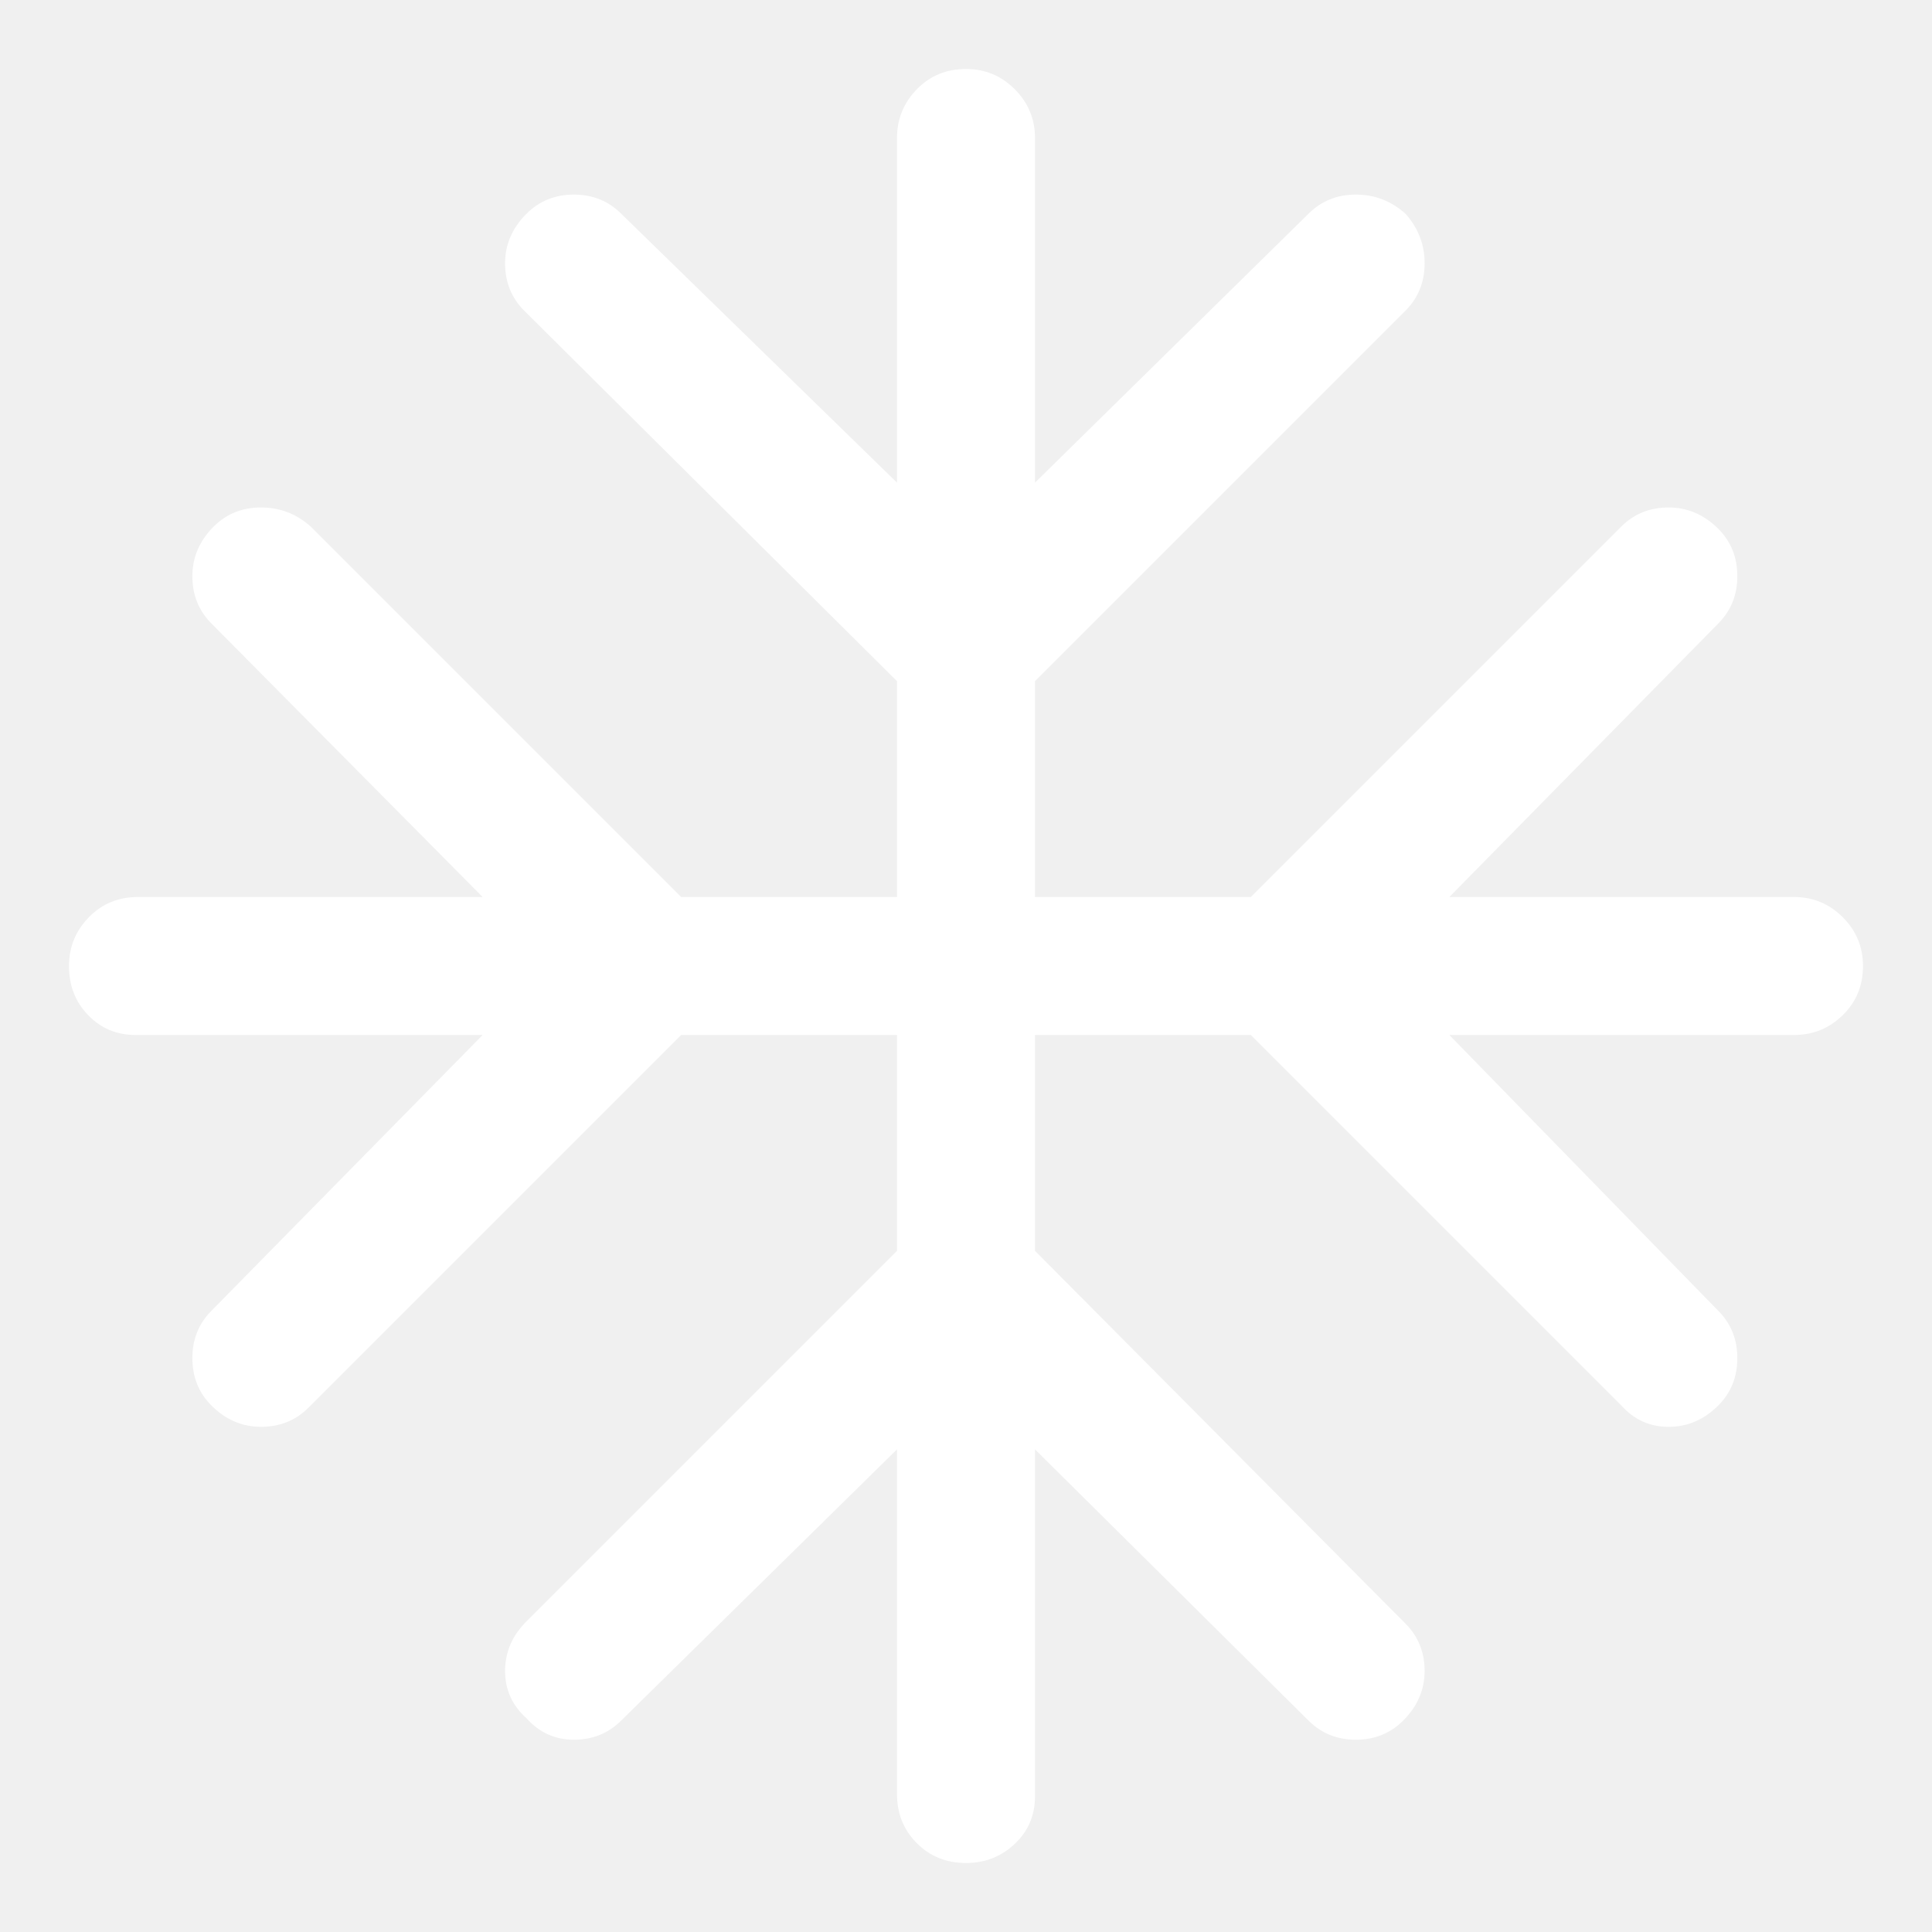
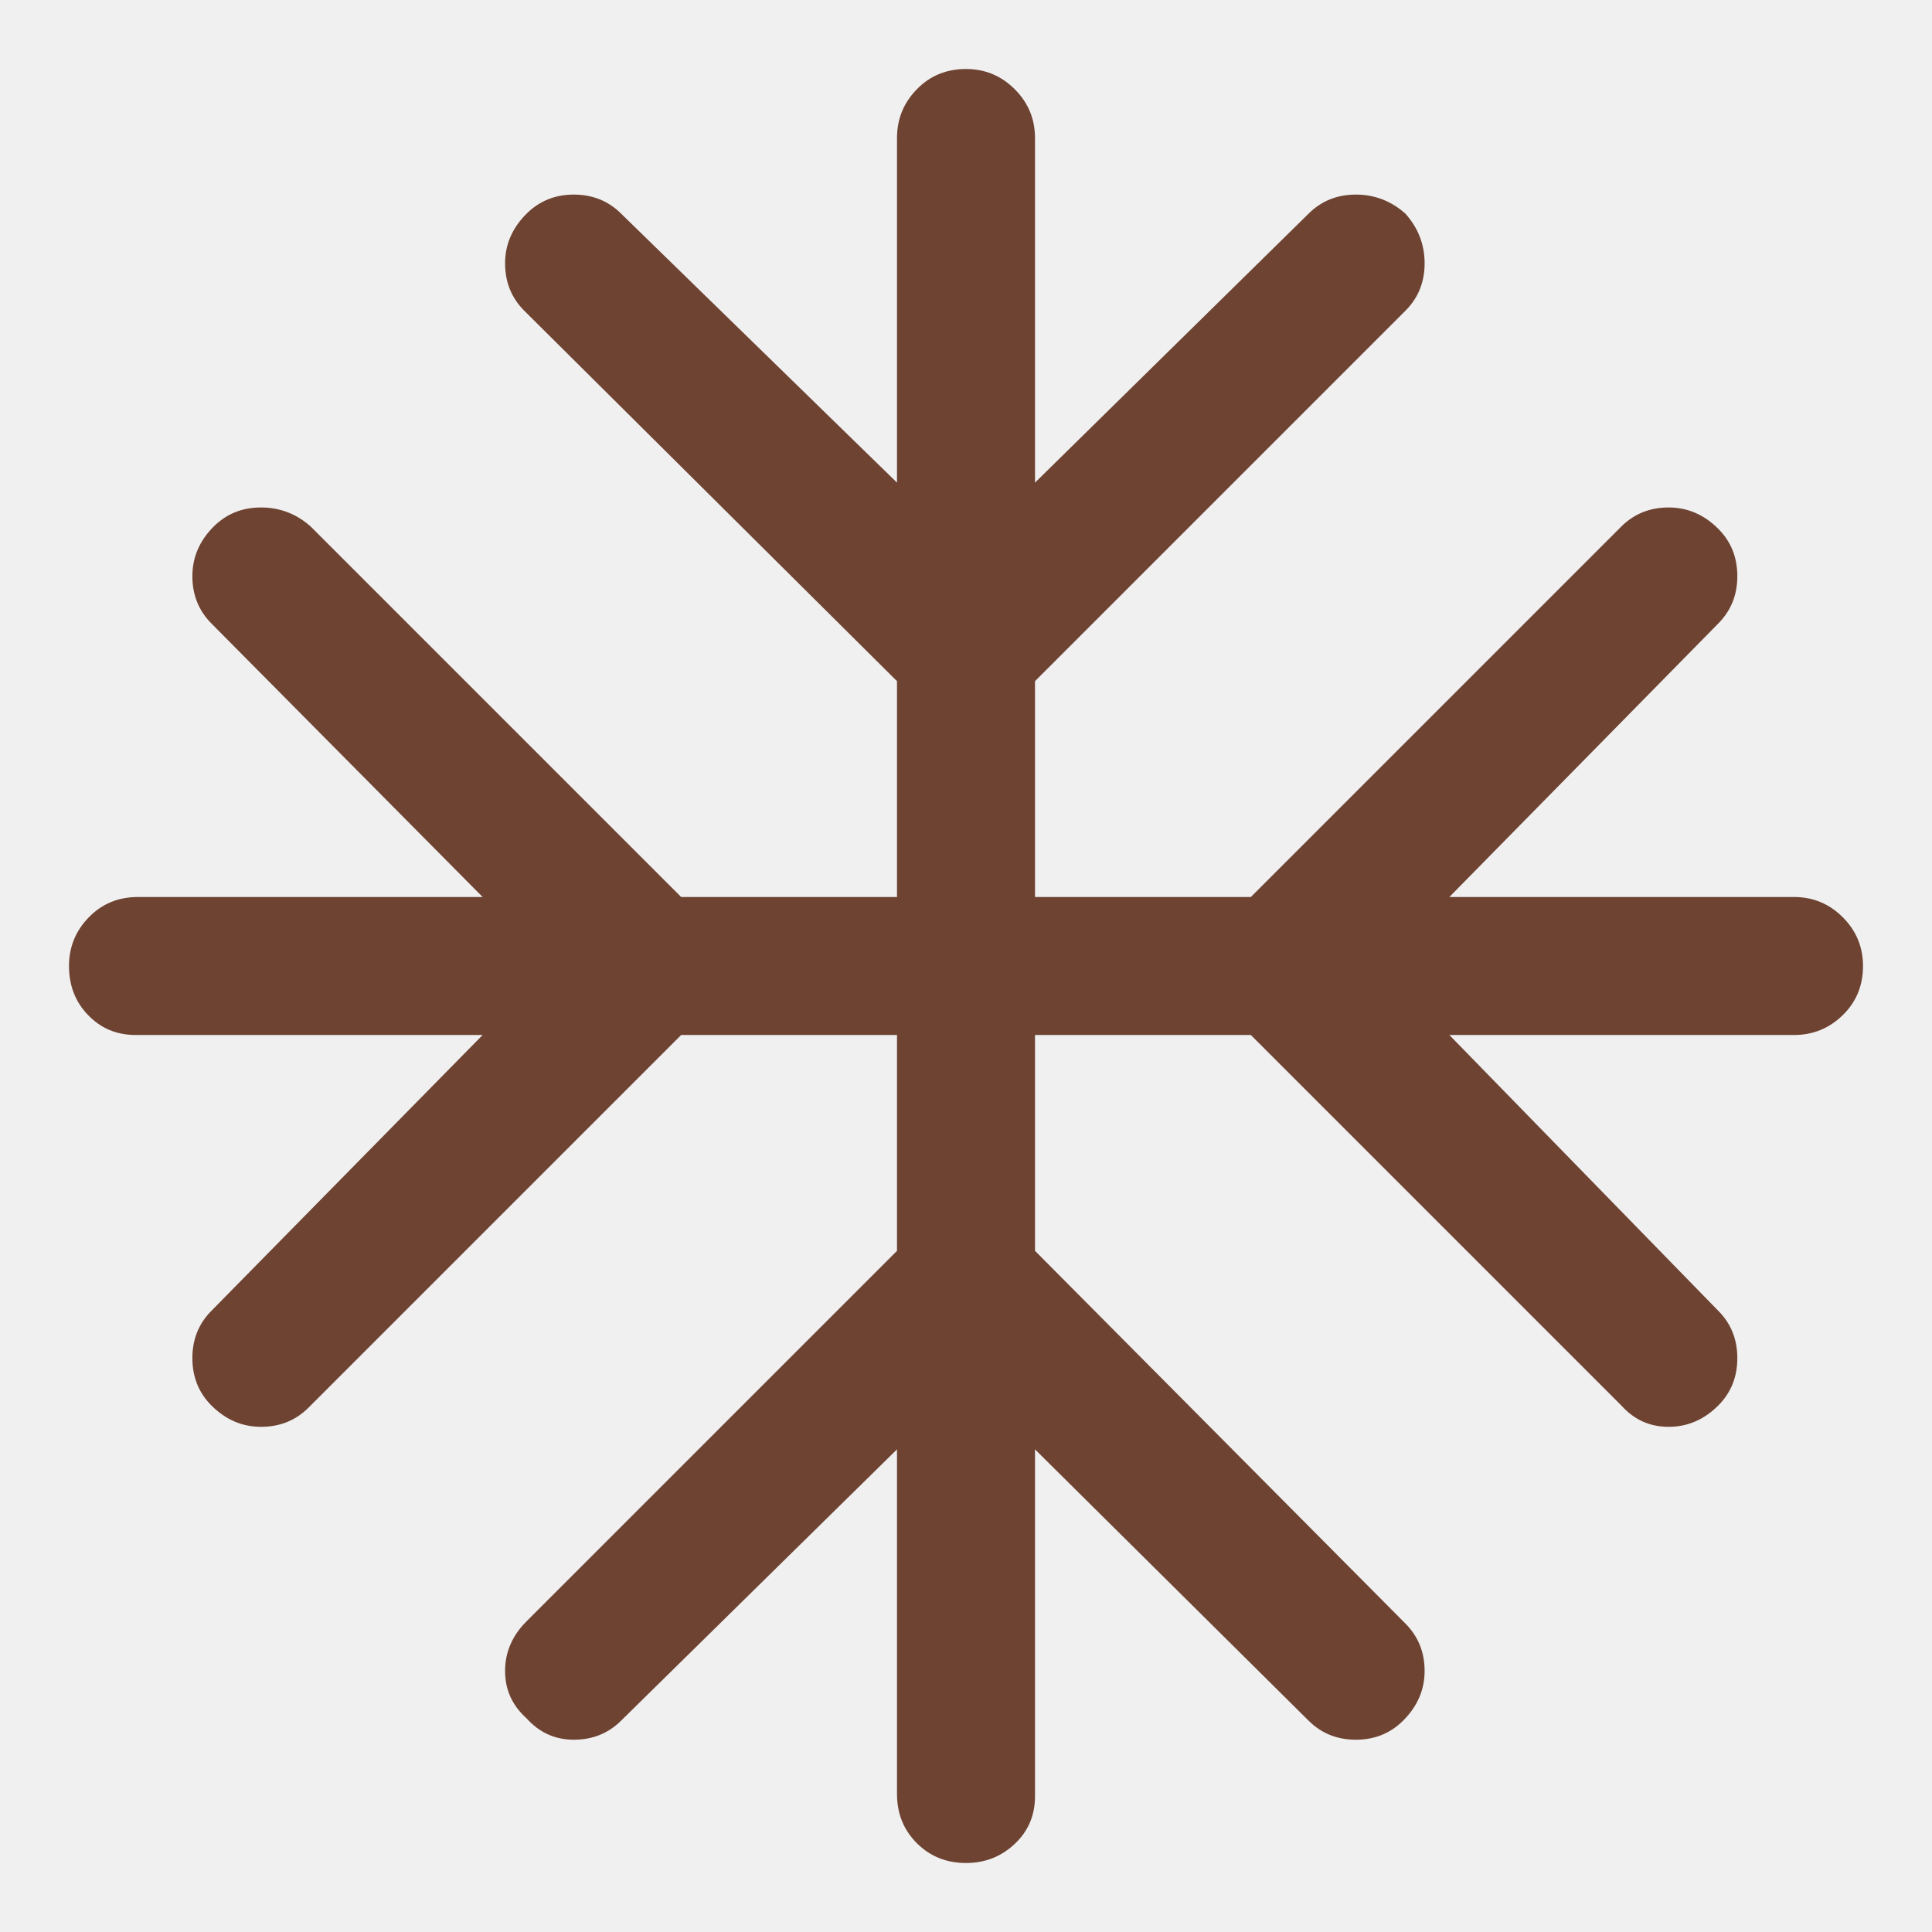
<svg xmlns="http://www.w3.org/2000/svg" width="21" height="21" viewBox="0 0 21 21" fill="none">
-   <path d="M9.75 15.754L6.752 18.702C6.614 18.84 6.442 18.91 6.237 18.91C6.033 18.91 5.862 18.832 5.723 18.677C5.568 18.538 5.49 18.367 5.49 18.163C5.49 17.958 5.568 17.778 5.723 17.623L9.75 13.596V11.25H7.404L3.352 15.302C3.213 15.44 3.042 15.509 2.837 15.509C2.633 15.509 2.453 15.432 2.298 15.277C2.16 15.139 2.091 14.967 2.091 14.762C2.091 14.558 2.16 14.386 2.298 14.248L5.246 11.25H1.475C1.269 11.25 1.096 11.178 0.958 11.034C0.819 10.891 0.75 10.713 0.75 10.5C0.75 10.294 0.822 10.117 0.966 9.97C1.109 9.823 1.287 9.75 1.5 9.75H5.246L2.298 6.777C2.16 6.638 2.091 6.467 2.091 6.263C2.091 6.058 2.168 5.878 2.323 5.723C2.462 5.585 2.633 5.516 2.837 5.516C3.042 5.516 3.222 5.585 3.377 5.723L7.404 9.75H9.75V7.404L5.698 3.377C5.56 3.239 5.49 3.067 5.49 2.862C5.49 2.658 5.568 2.478 5.723 2.323C5.862 2.185 6.033 2.115 6.237 2.115C6.442 2.115 6.614 2.185 6.752 2.323L9.75 5.246V1.5C9.75 1.294 9.822 1.117 9.966 0.97C10.109 0.823 10.287 0.75 10.5 0.75C10.706 0.75 10.883 0.823 11.03 0.97C11.177 1.117 11.25 1.294 11.25 1.5V5.246L14.223 2.323C14.361 2.185 14.533 2.115 14.738 2.115C14.942 2.115 15.122 2.185 15.277 2.323C15.415 2.478 15.485 2.658 15.485 2.862C15.485 3.067 15.415 3.239 15.277 3.377L11.25 7.404V9.75H13.596L17.623 5.723C17.762 5.585 17.933 5.516 18.137 5.516C18.342 5.516 18.522 5.593 18.677 5.748C18.815 5.886 18.884 6.058 18.884 6.263C18.884 6.467 18.815 6.638 18.677 6.777L15.754 9.75H19.5C19.706 9.75 19.883 9.823 20.03 9.97C20.177 10.117 20.25 10.294 20.25 10.5C20.25 10.713 20.177 10.891 20.03 11.034C19.883 11.178 19.706 11.25 19.5 11.25H15.754L18.677 14.248C18.815 14.386 18.884 14.558 18.884 14.762C18.884 14.967 18.815 15.139 18.677 15.277C18.522 15.432 18.342 15.509 18.137 15.509C17.933 15.509 17.762 15.432 17.623 15.277L13.596 11.25H11.25V13.596L15.277 17.648C15.415 17.787 15.485 17.958 15.485 18.163C15.485 18.367 15.407 18.547 15.252 18.702C15.114 18.84 14.942 18.91 14.738 18.91C14.533 18.91 14.361 18.84 14.223 18.702L11.25 15.754V19.525C11.25 19.731 11.177 19.904 11.03 20.042C10.883 20.181 10.706 20.25 10.5 20.25C10.287 20.25 10.109 20.178 9.966 20.035C9.822 19.891 9.75 19.713 9.75 19.5V15.754Z" fill="#ffffff" />
+   <path d="M9.75 15.754L6.752 18.702C6.614 18.84 6.442 18.91 6.237 18.91C6.033 18.91 5.862 18.832 5.723 18.677C5.568 18.538 5.49 18.367 5.49 18.163C5.49 17.958 5.568 17.778 5.723 17.623L9.75 13.596V11.25H7.404L3.352 15.302C3.213 15.44 3.042 15.509 2.837 15.509C2.633 15.509 2.453 15.432 2.298 15.277C2.16 15.139 2.091 14.967 2.091 14.762C2.091 14.558 2.16 14.386 2.298 14.248L5.246 11.25H1.475C1.269 11.25 1.096 11.178 0.958 11.034C0.819 10.891 0.75 10.713 0.75 10.5C0.75 10.294 0.822 10.117 0.966 9.97C1.109 9.823 1.287 9.75 1.5 9.75H5.246L2.298 6.777C2.16 6.638 2.091 6.467 2.091 6.263C2.091 6.058 2.168 5.878 2.323 5.723C2.462 5.585 2.633 5.516 2.837 5.516C3.042 5.516 3.222 5.585 3.377 5.723L7.404 9.75H9.75V7.404L5.698 3.377C5.56 3.239 5.49 3.067 5.49 2.862C5.49 2.658 5.568 2.478 5.723 2.323C5.862 2.185 6.033 2.115 6.237 2.115C6.442 2.115 6.614 2.185 6.752 2.323L9.75 5.246V1.5C9.75 1.294 9.822 1.117 9.966 0.97C10.109 0.823 10.287 0.75 10.5 0.75C10.706 0.75 10.883 0.823 11.03 0.97C11.177 1.117 11.25 1.294 11.25 1.5V5.246L14.223 2.323C14.361 2.185 14.533 2.115 14.738 2.115C14.942 2.115 15.122 2.185 15.277 2.323C15.415 2.478 15.485 2.658 15.485 2.862C15.485 3.067 15.415 3.239 15.277 3.377L11.25 7.404V9.75H13.596L17.623 5.723C17.762 5.585 17.933 5.516 18.137 5.516C18.342 5.516 18.522 5.593 18.677 5.748C18.815 5.886 18.884 6.058 18.884 6.263C18.884 6.467 18.815 6.638 18.677 6.777L15.754 9.75H19.5C19.706 9.75 19.883 9.823 20.03 9.97C20.177 10.117 20.25 10.294 20.25 10.5C20.25 10.713 20.177 10.891 20.03 11.034C19.883 11.178 19.706 11.25 19.5 11.25H15.754L18.677 14.248C18.815 14.386 18.884 14.558 18.884 14.762C18.884 14.967 18.815 15.139 18.677 15.277C18.522 15.432 18.342 15.509 18.137 15.509C17.933 15.509 17.762 15.432 17.623 15.277L13.596 11.25H11.25V13.596L15.277 17.648C15.415 17.787 15.485 17.958 15.485 18.163C15.485 18.367 15.407 18.547 15.252 18.702C15.114 18.84 14.942 18.91 14.738 18.91C14.533 18.91 14.361 18.84 14.223 18.702L11.25 15.754V19.525C11.25 19.731 11.177 19.904 11.03 20.042C10.883 20.181 10.706 20.25 10.5 20.25C10.287 20.25 10.109 20.178 9.966 20.035C9.822 19.891 9.75 19.713 9.75 19.5V15.754Z" fill="#6E4332" />
</svg>
